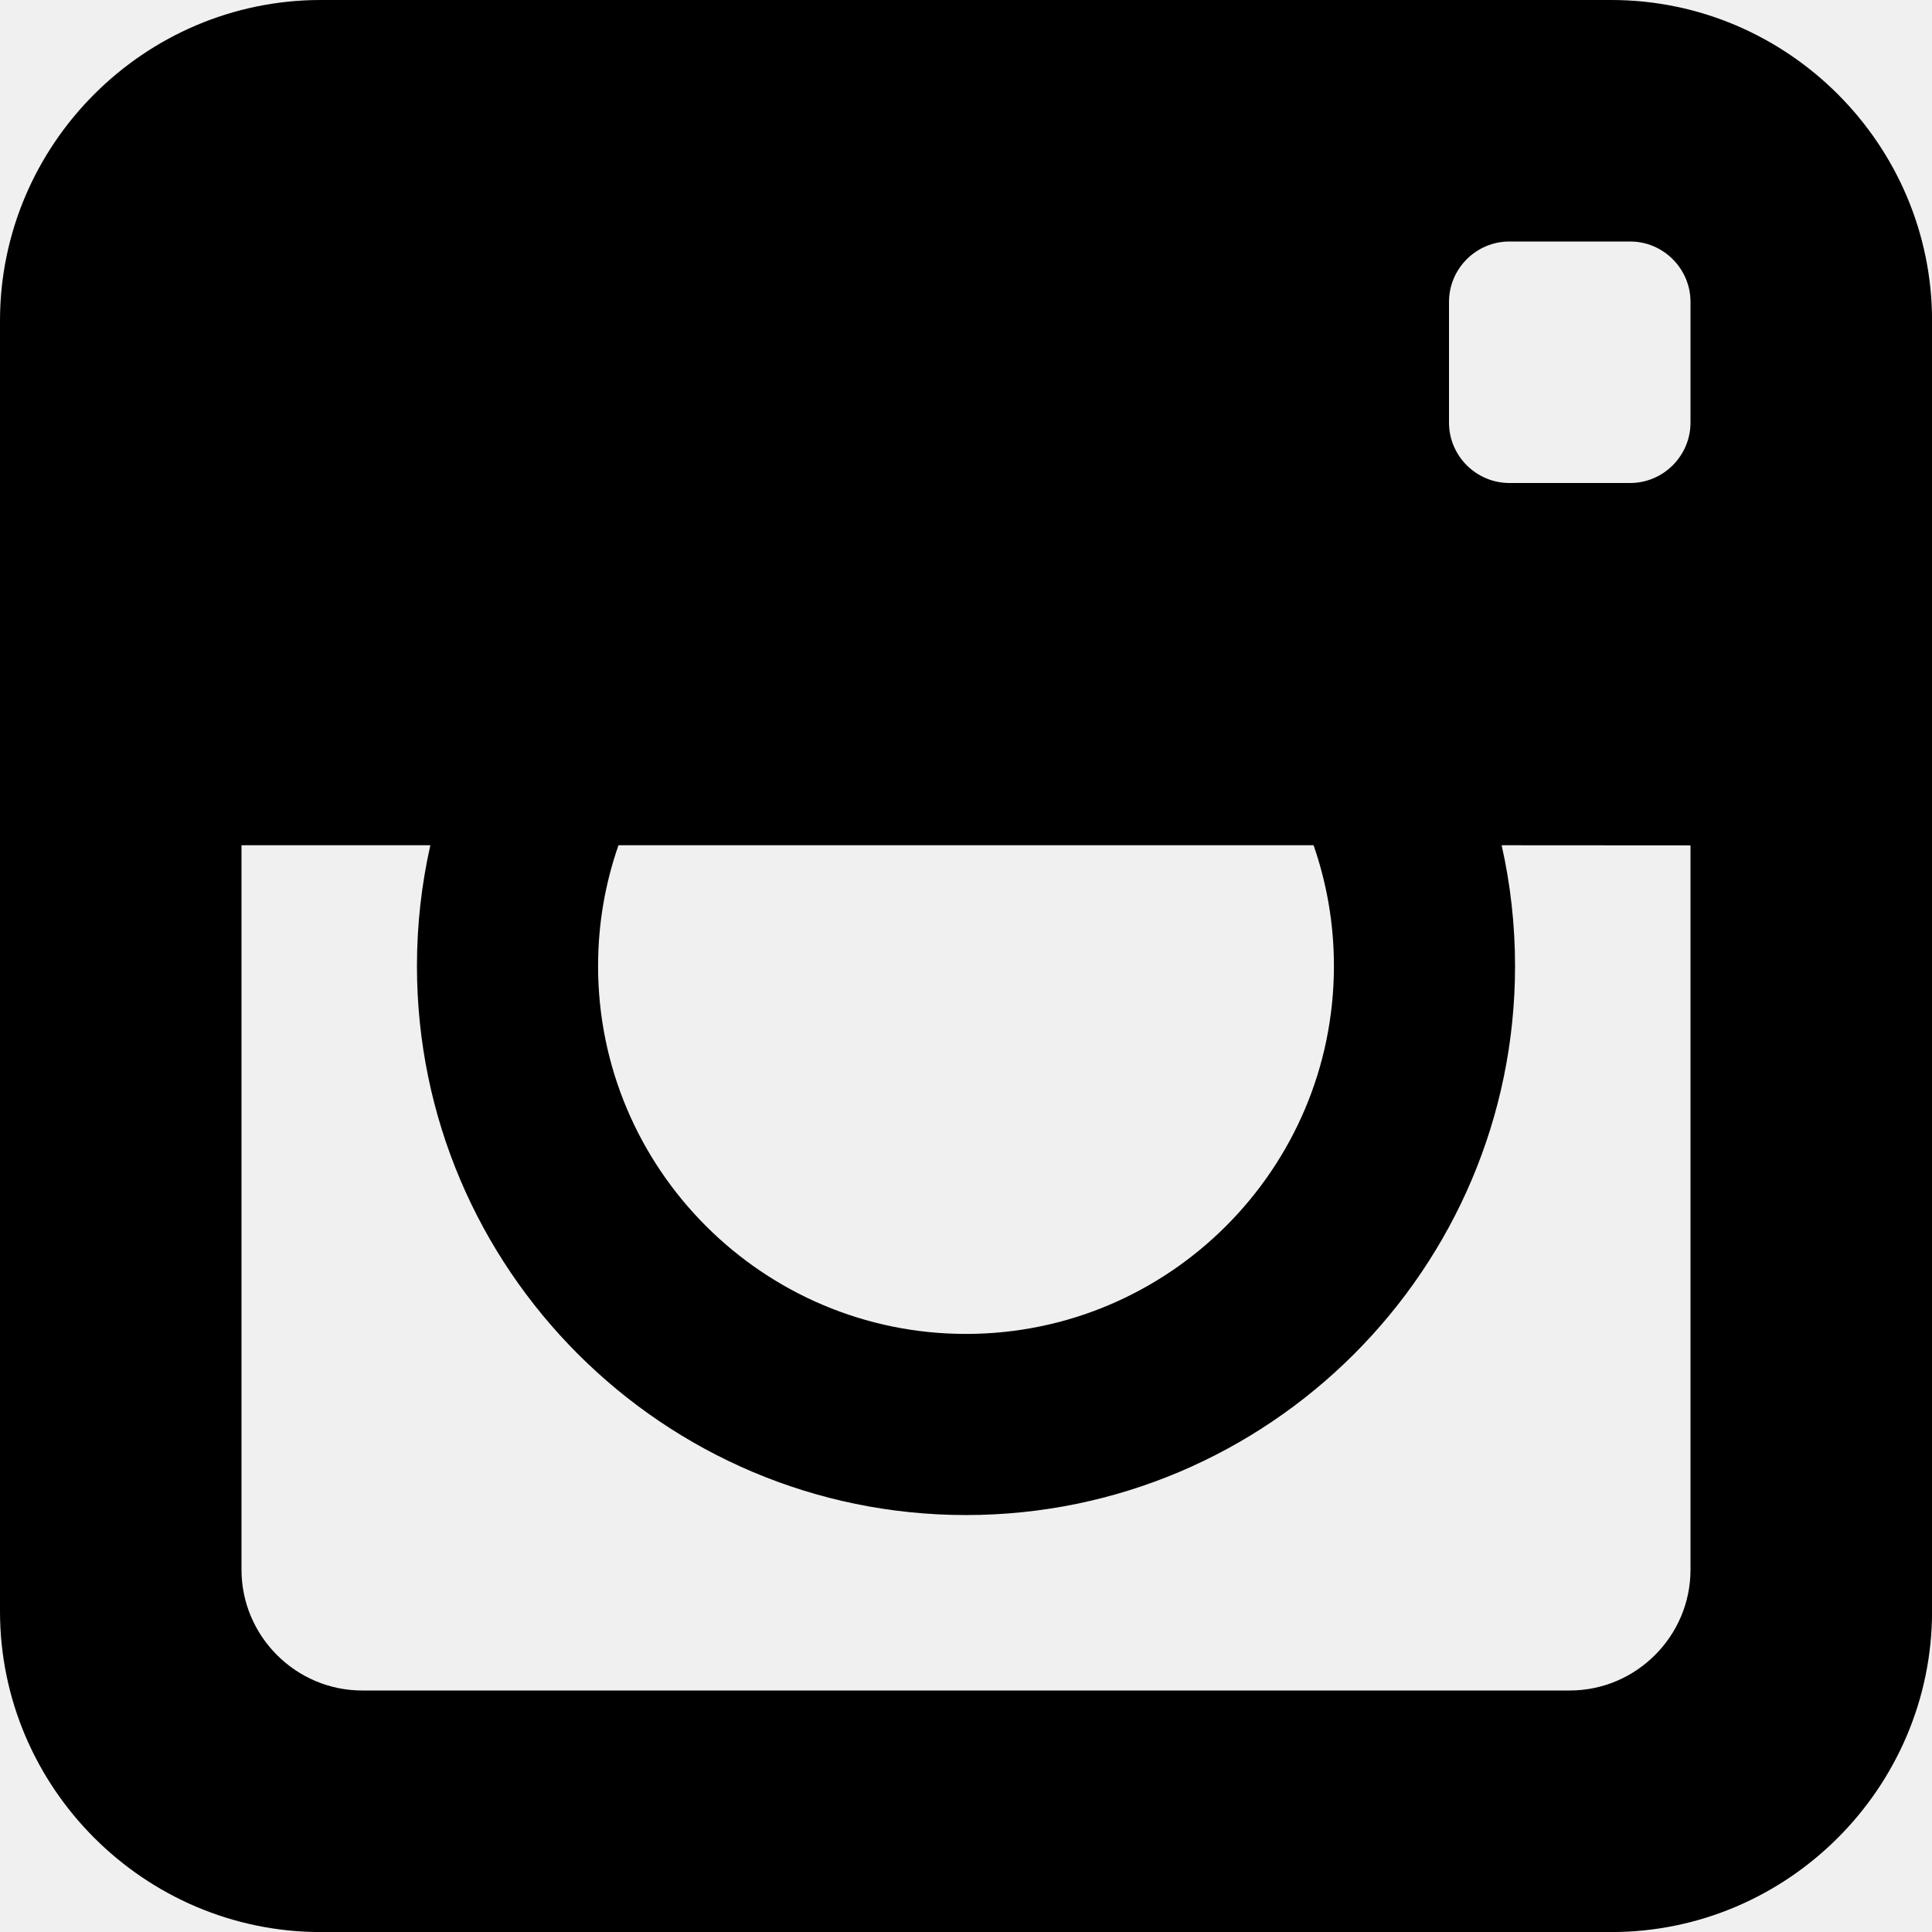
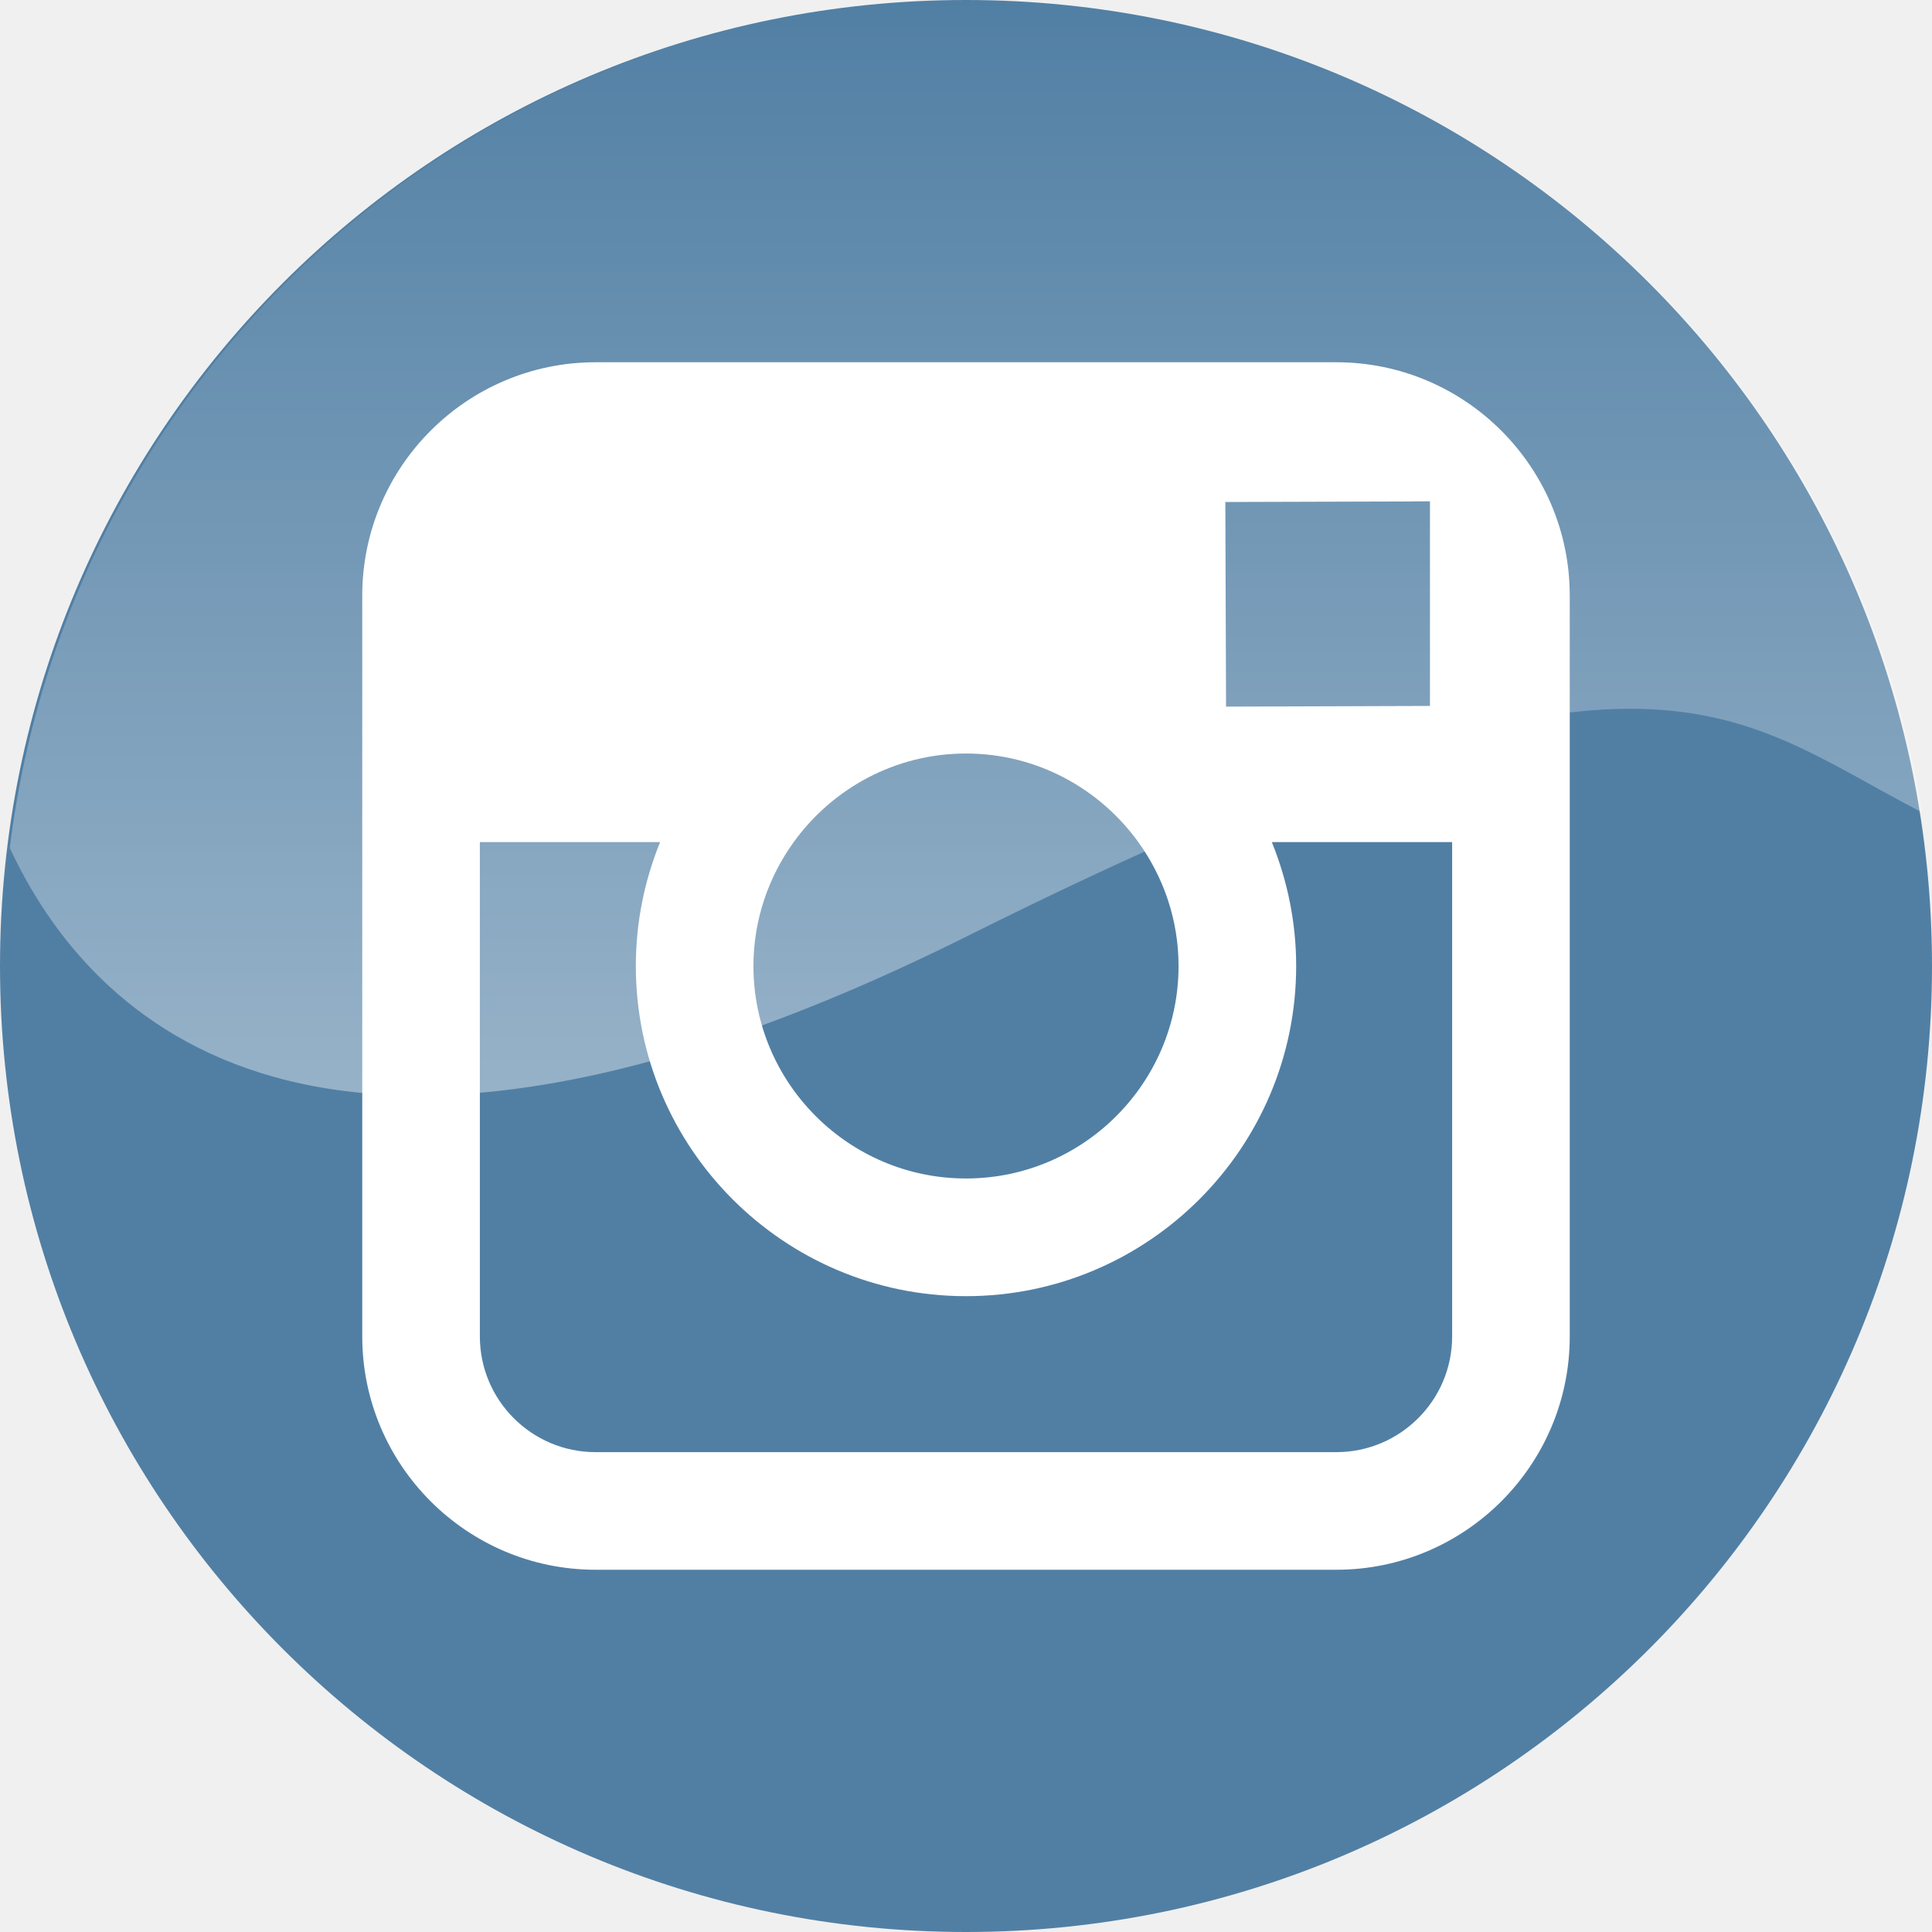
- <svg xmlns="http://www.w3.org/2000/svg" version="1.1" width="32" height="32" viewBox="0 0 32 32">
-   <g id="icomoon-ignore">
+ <svg xmlns="http://www.w3.org/2000/svg" version="1.1" x="0px" y="0px" viewBox="0 0 48 48" style="enable-background:new 0 0 48 48;" xml:space="preserve">
+   <g id="Layer_40">
+     <g>
+       <g>
+         <circle style="fill:#517FA4;" cx="24" cy="24" r="24" />
+         <g>
+           <path style="fill:#FFFFFF;" d="M33.201,9H14.797C11.6,9,9,11.6,9,14.797v6.125v12.281C9,36.4,11.6,39,14.797,39h18.404      C36.398,39,39,36.4,39,33.203V20.922v-6.125C39,11.6,36.398,9,33.201,9z M34.865,12.459l0.662-0.004v0.662v4.422l-5.066,0.017      l-0.018-5.084L34.865,12.459z M19.719,20.922c0.961-1.33,2.519-2.201,4.281-2.201s3.32,0.871,4.281,2.201      c0.625,0.867,1,1.93,1,3.078c0,2.91-2.371,5.279-5.281,5.279c-2.912,0-5.281-2.369-5.281-5.279      C18.719,22.852,19.094,21.789,19.719,20.922z M36.078,33.203c0,1.586-1.291,2.875-2.877,2.875H14.797      c-1.586,0-2.875-1.289-2.875-2.875V20.922H16.4c-0.387,0.951-0.603,1.99-0.603,3.078c0,4.523,3.68,8.203,8.203,8.203      c4.523,0,8.203-3.68,8.203-8.203c0-1.088-0.219-2.127-0.605-3.078h4.48V33.203z" />
+         </g>
+       </g>
+       <linearGradient id="SVGID_1_" gradientUnits="userSpaceOnUse" x1="24" y1="27.218" x2="24" y2="7.160383e-005">
+         <stop offset="0" style="stop-color:#FFFFFF" />
+         <stop offset="1" style="stop-color:#FFFFFF;stop-opacity:0" />
+       </linearGradient>
+       <path style="opacity:0.4;fill:url(#SVGID_1_);" d="M24.061,0C11.799,0,1.692,9.197,0.244,21.068    c1.955,4.213,7.658,10.242,23.816,2.176c16.889-8.432,18.822-5.574,23.695-3.059C45.93,8.742,36.018,0,24.061,0z" />
+     </g>
+   </g>
+   <g id="Layer_1">
</g>
-   <path d="M26.688 0h-21.375c-2.922 0-5.313 2.391-5.313 5.313v21.375c0 2.922 2.391 5.313 5.313 5.313h21.375c2.922 0 5.313-2.391 5.313-5.313v-21.375c0-2.922-2.391-5.313-5.313-5.313zM10.244 14h11.513c0.218 0.627 0.337 1.3 0.337 2 0 3.36-2.734 6.094-6.094 6.094s-6.094-2.734-6.094-6.094c0-0.7 0.119-1.373 0.338-2zM28 14.002v11.998c0 1.1-0.9 2-2 2h-20c-1.1 0-2-0.9-2-2v-12h3.128c-0.145 0.644-0.222 1.313-0.222 2 0 5.014 4.079 9.094 9.094 9.094s9.094-4.079 9.094-9.094c0-0.687-0.077-1.356-0.222-2l3.128 0.002zM28 7c0 0.55-0.45 1-1 1h-2c-0.55 0-1-0.45-1-1v-2c0-0.55 0.45-1 1-1h2c0.55 0 1 0.45 1 1v2z" fill="#000000" />
</svg>
